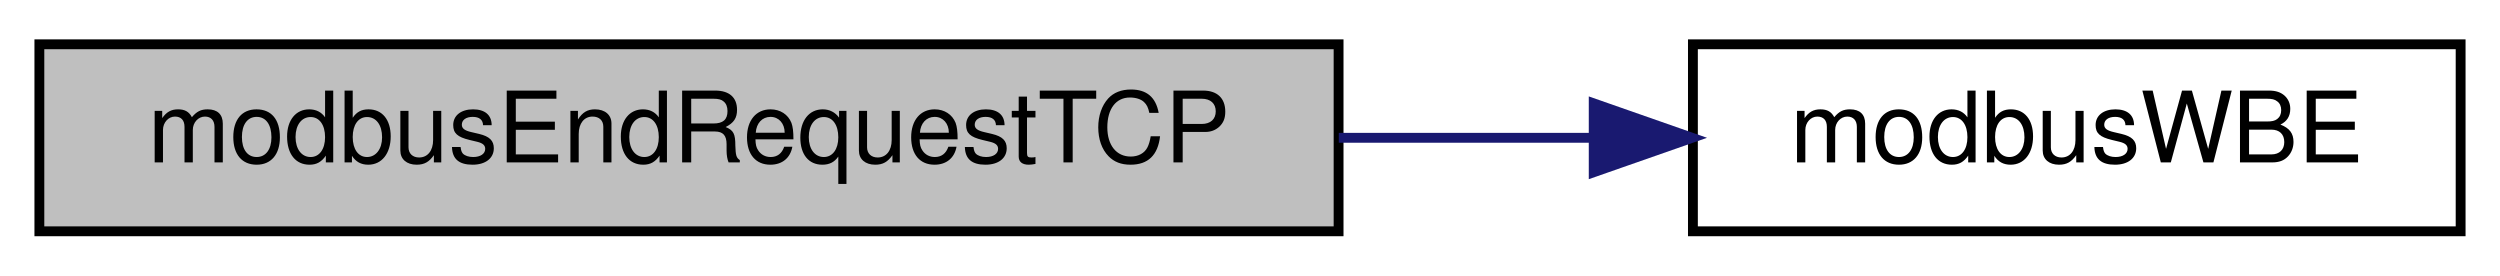
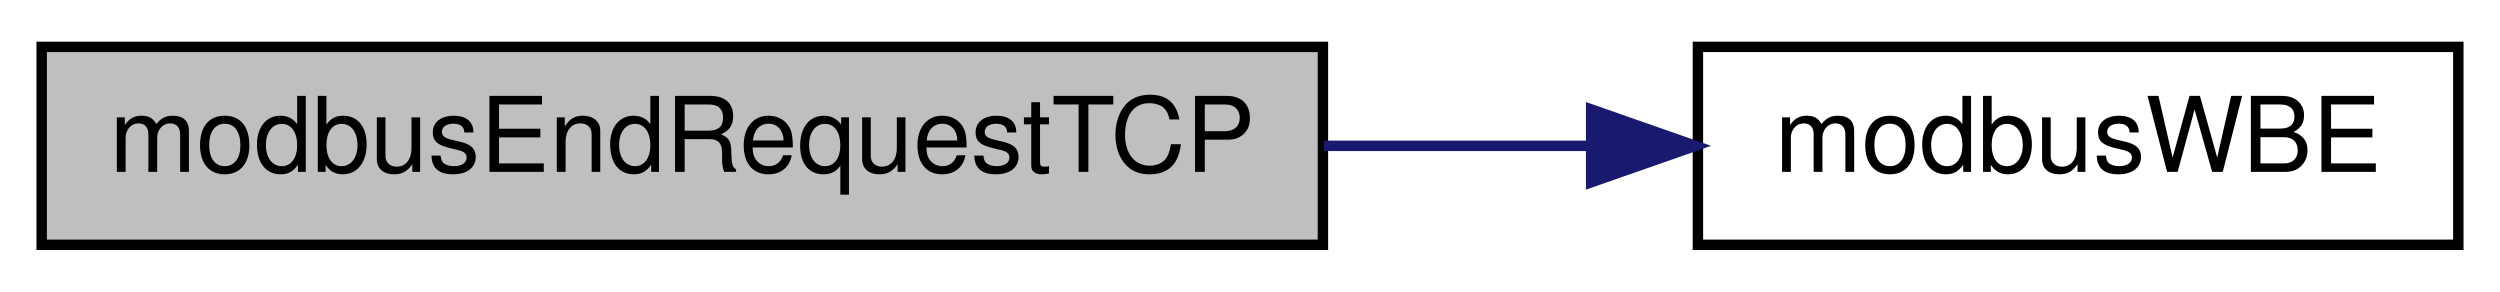
- <svg xmlns="http://www.w3.org/2000/svg" xmlns:xlink="http://www.w3.org/1999/xlink" width="254pt" height="28pt" viewBox="0.00 0.00 254.00 28.00">
+ <svg xmlns="http://www.w3.org/2000/svg" xmlns:xlink="http://www.w3.org/1999/xlink" width="240pt" height="28pt" viewBox="0.00 0.00 240.00 28.00">
  <g id="graph0" class="graph" transform="scale(1 1) rotate(0) translate(4 24)">
    <g id="node1" class="node">
      <g id="a_node1">
        <a xlink:title="Finalizes a Modbus TCP request.">
-           <polygon fill="#bfbfbf" stroke="black" points="0,-0.5 0,-19.5 132,-19.5 132,-0.5 0,-0.5" />
-           <text text-anchor="middle" x="66" y="-7.5" font-family="Helvetica,sans-Serif" font-size="10.00">modbusEndRequestTCP</text>
+           <polygon fill="#bfbfbf" stroke="black" points="0,-0.5 0,-19.5 123,-19.5 123,-0.5 0,-0.5" />
+           <text text-anchor="middle" x="61.5" y="-7.5" font-family="Helvetica,sans-Serif" font-size="10.00">modbusEndRequestTCP</text>
        </a>
      </g>
    </g>
    <g id="node2" class="node">
      <g id="a_node2">
        <a xlink:href="base_8h.html#ae117274d7263b4d1bc696eb1874b3279" target="_top" xlink:title="Safely writes a big-endian 16-bit word to provided pointer.">
-           <polygon fill="none" stroke="black" points="168,-0.5 168,-19.5 246,-19.5 246,-0.5 168,-0.5" />
-           <text text-anchor="middle" x="207" y="-7.5" font-family="Helvetica,sans-Serif" font-size="10.00">modbusWBE</text>
+           <polygon fill="none" stroke="black" points="159,-0.5 159,-19.5 232,-19.5 232,-0.5 159,-0.5" />
+           <text text-anchor="middle" x="195.5" y="-7.5" font-family="Helvetica,sans-Serif" font-size="10.00">modbusWBE</text>
        </a>
      </g>
    </g>
    <g id="edge1" class="edge">
-       <path fill="none" stroke="midnightblue" d="M132.02,-10C140.67,-10 149.4,-10 157.7,-10" />
-       <polygon fill="midnightblue" stroke="midnightblue" points="157.92,-13.5 167.92,-10 157.92,-6.5 157.92,-13.5" />
+       <path fill="none" stroke="midnightblue" d="M123.09,-10C131.67,-10 140.37,-10 148.61,-10" />
+       <polygon fill="midnightblue" stroke="midnightblue" points="148.75,-13.5 158.75,-10 148.75,-6.5 148.75,-13.5" />
    </g>
  </g>
</svg>
